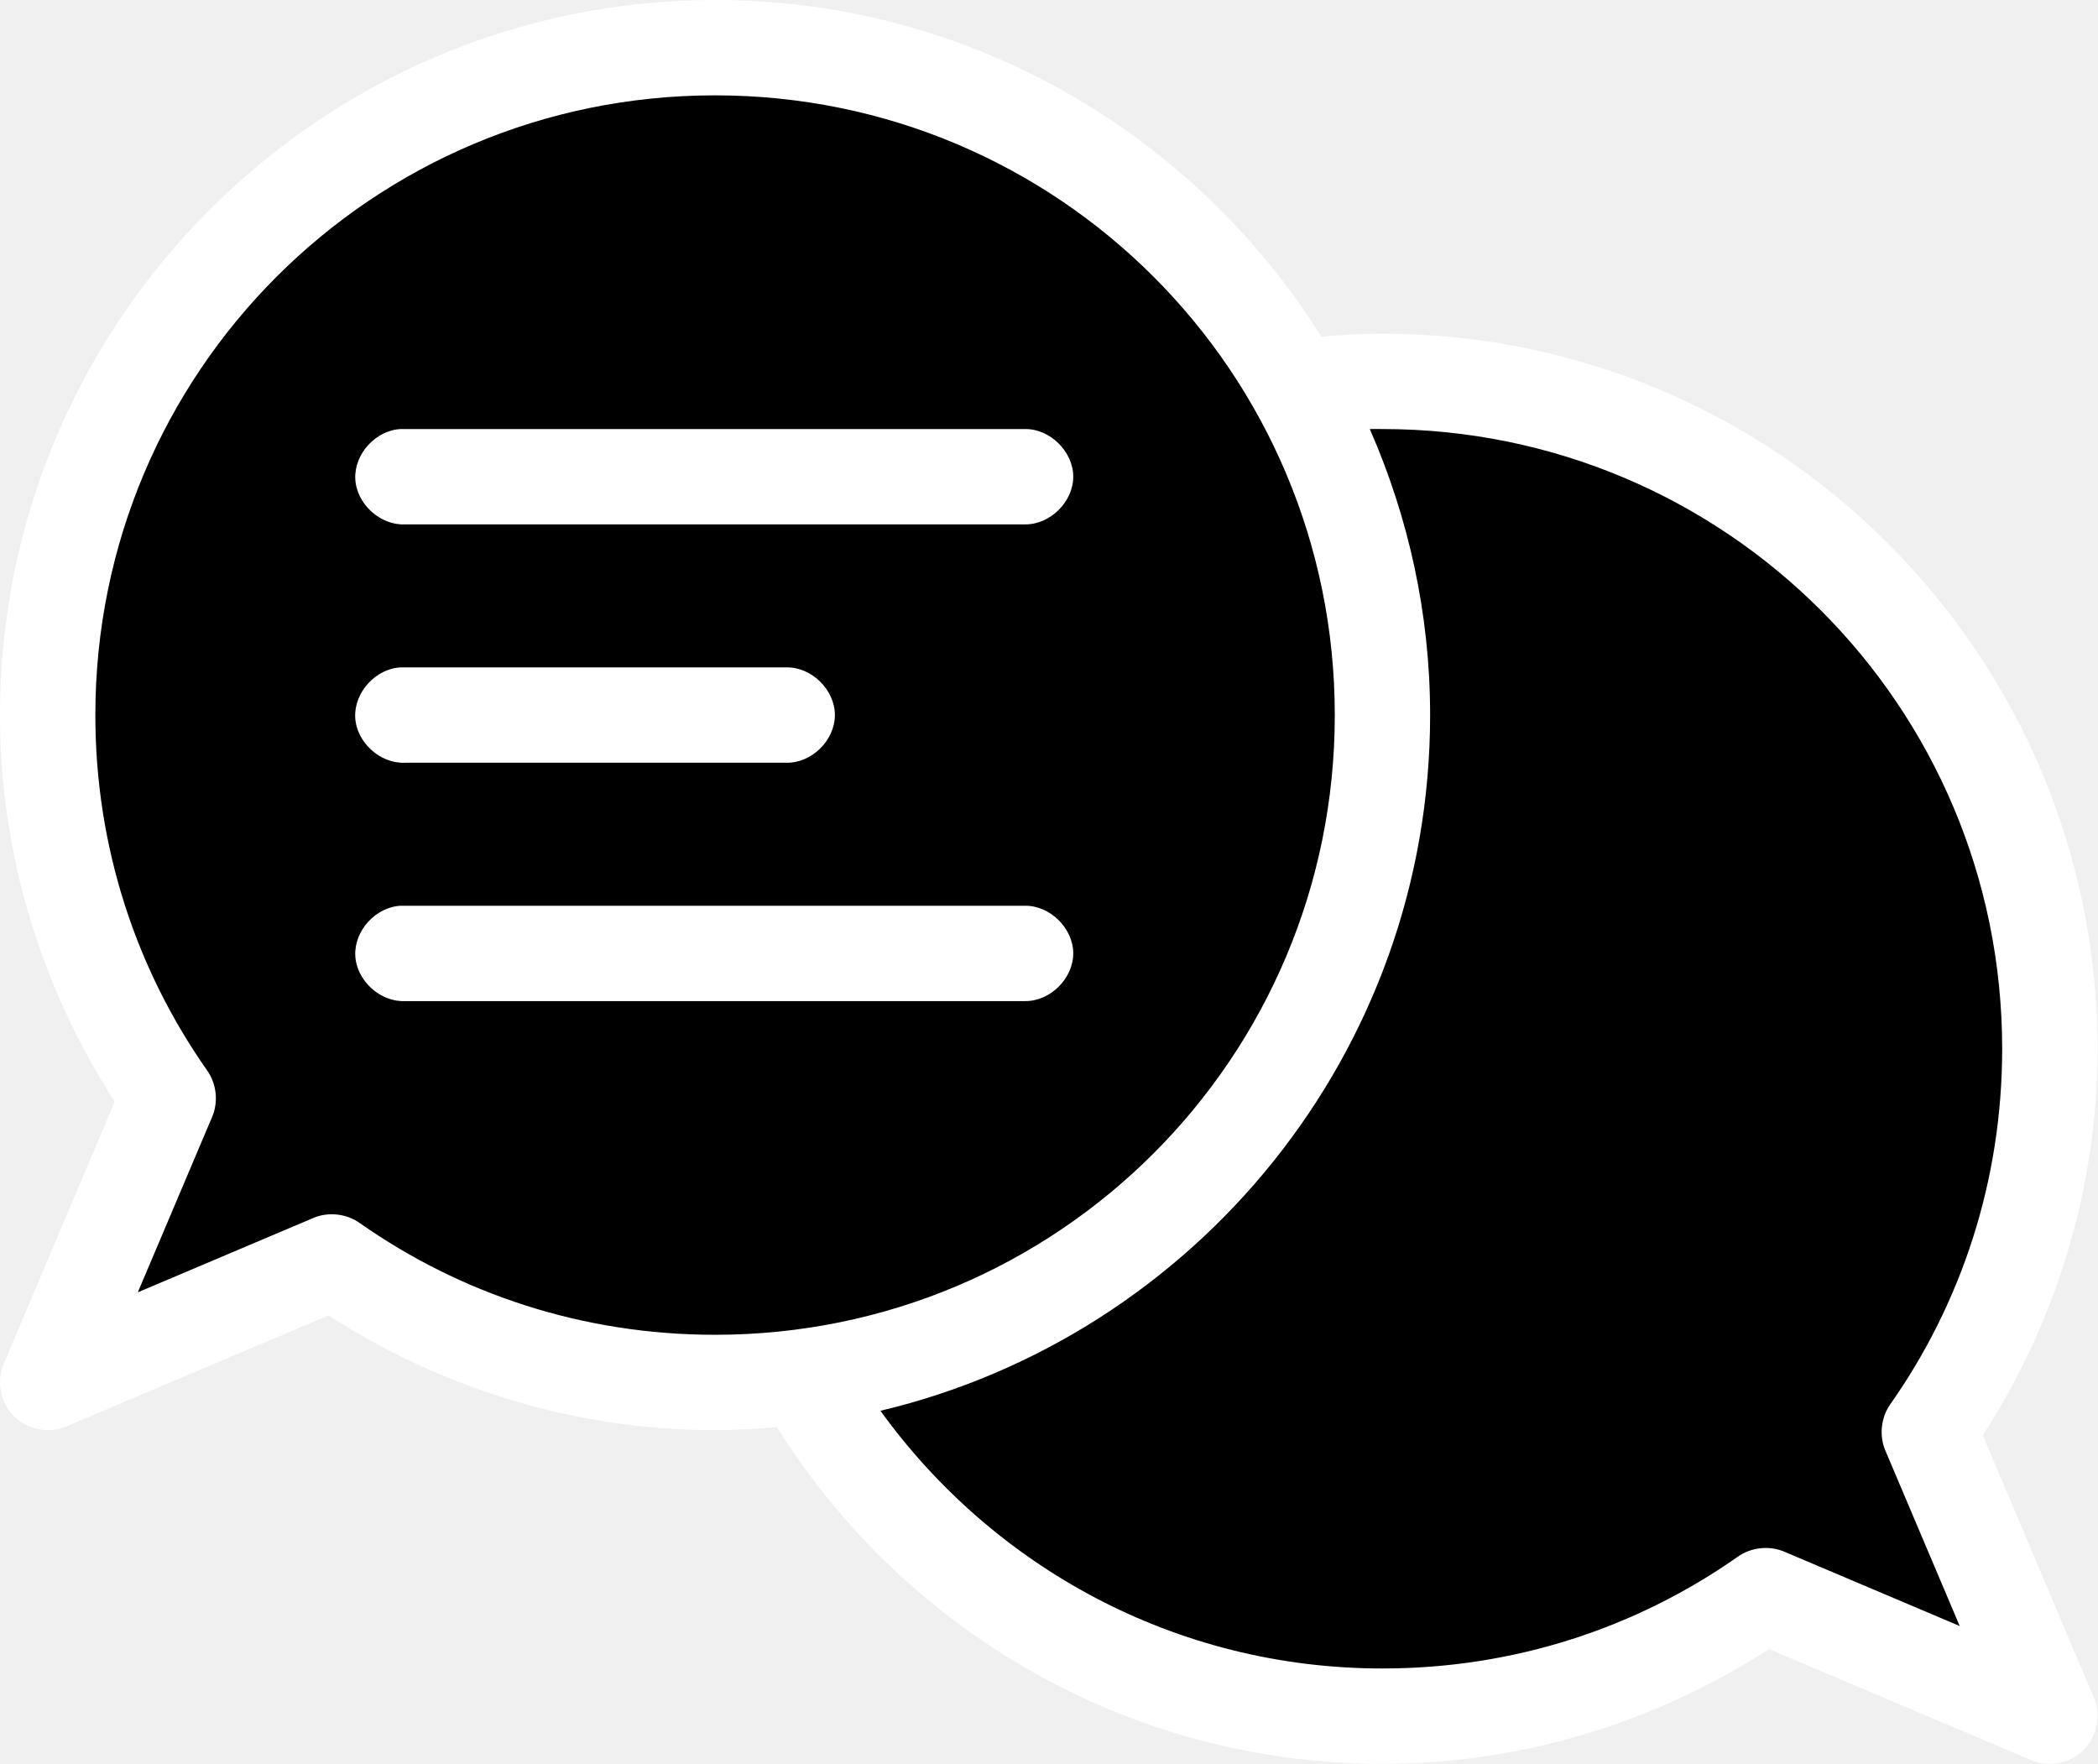
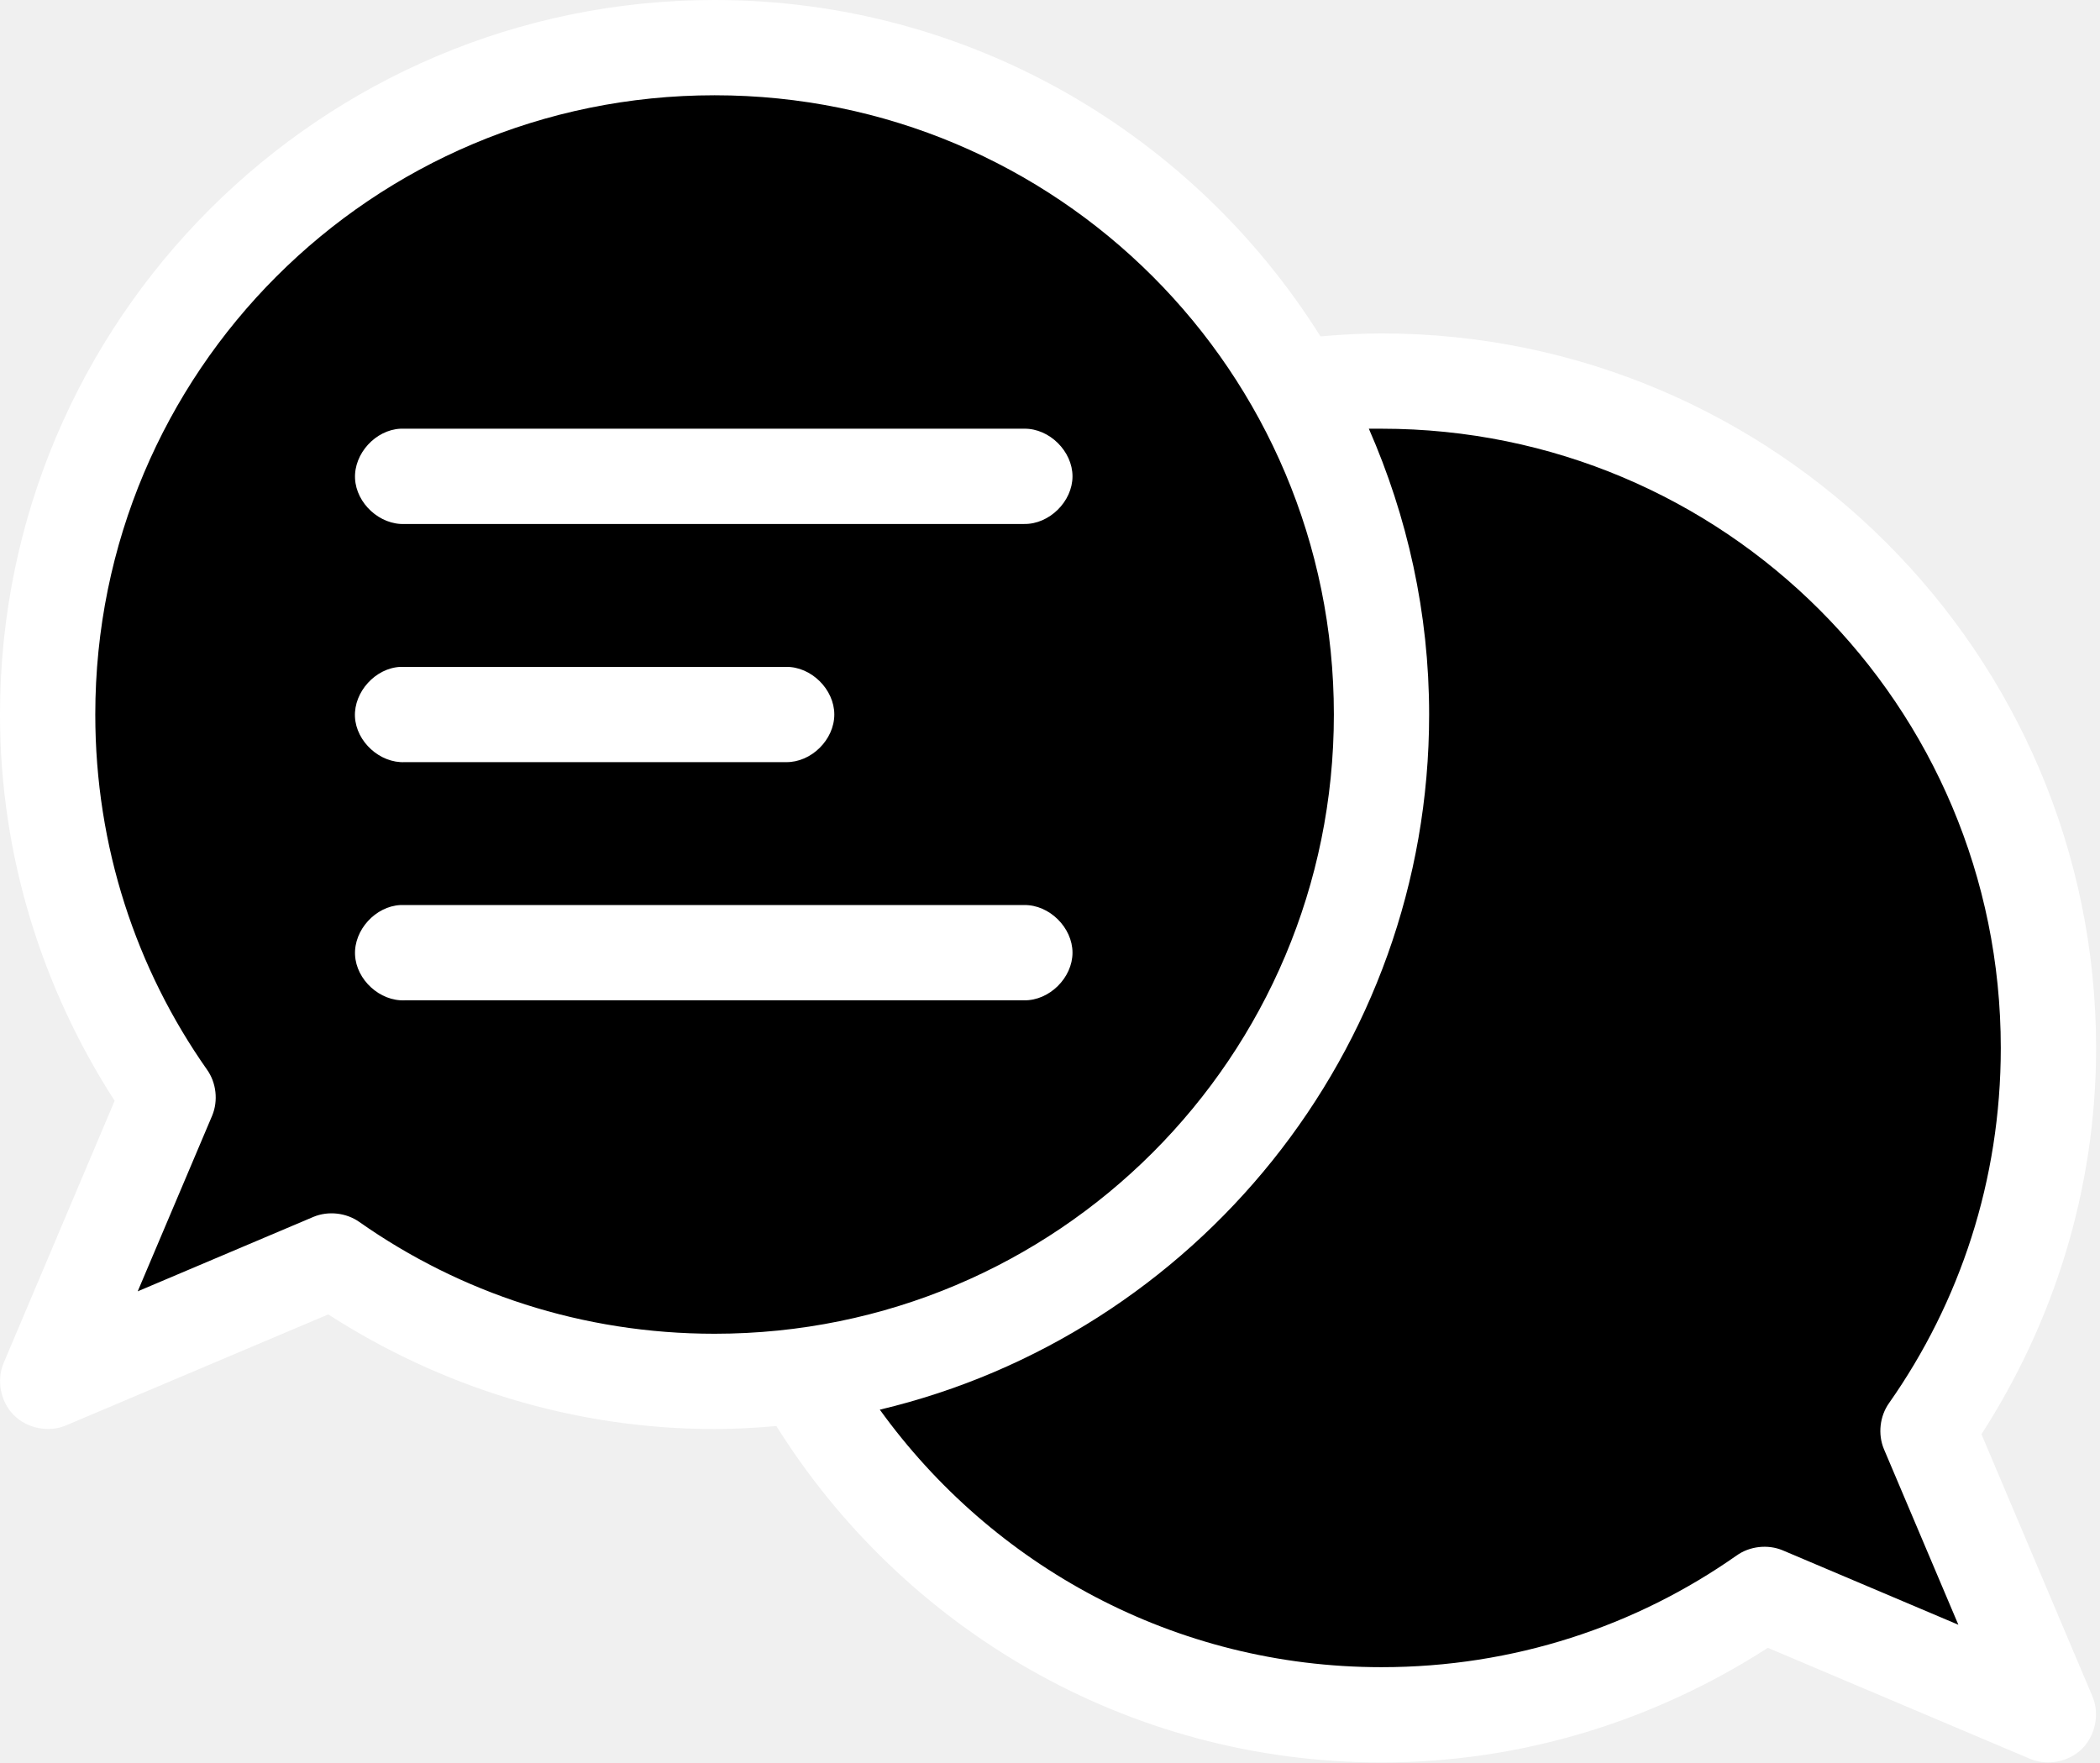
- <svg xmlns="http://www.w3.org/2000/svg" width="609" height="512" viewBox="0 0 609 512">
+ <svg xmlns="http://www.w3.org/2000/svg" width="305" height="256" viewBox="0 0 305 256">
  <g fill="none">
-     <path fill="#FFF" d="M0,207.567 C0,248.891 12.433,287.404 33.297,319.784 L1.081,395.892 C-1.081,400.946 0.135,407.243 4.027,411.108 C7.892,415 14.217,416.216 19.243,414.054 L95.351,381.838 C127.73,402.703 166.242,415.136 207.569,415.136 C213.623,415.136 219.596,414.784 225.515,414.271 C262.191,472.865 327.16,512 401.296,512 C442.621,512 481.133,499.567 513.514,478.703 L589.622,510.919 C594.676,513.081 600.973,511.865 604.838,507.973 C608.703,504.081 609.946,497.783 607.784,492.757 L575.568,416.649 C596.432,384.27 608.865,345.758 608.865,304.431 C608.865,189.972 515.758,96.864 401.298,96.864 C395.271,96.864 389.352,97.216 383.569,97.729 C346.839,39.135 281.674,0 207.566,0 C93.108,0 0,93.108 0,207.567 Z" />
-     <path fill="#000" d="M207.567,27.676 C307.081,27.676 387.458,108.052 387.458,207.567 C387.458,307.081 307.081,387.458 207.567,387.458 C169.107,387.458 133.645,375.539 104.434,355.026 C100.623,352.296 95.353,351.701 91.028,353.512 L40.002,375.134 L61.623,324.107 C63.434,319.783 62.839,314.512 60.11,310.702 C39.596,281.485 27.677,246.026 27.677,207.569 C27.677,108.054 108.054,27.676 207.569,27.676 L207.567,27.676 Z M116.32,124.54 C109.077,124.891 102.78,131.783 103.132,139.027 C103.483,146.27 110.375,152.567 117.618,152.216 L297.51,152.216 C304.807,152.324 311.536,145.675 311.536,138.378 C311.536,131.081 304.807,124.432 297.51,124.54 L116.318,124.54 L116.32,124.54 Z M397.615,124.54 C398.831,124.513 400.074,124.54 401.291,124.54 C500.805,124.54 581.182,204.917 581.182,304.431 C581.182,342.891 569.263,378.353 548.749,407.564 C546.02,411.375 545.425,416.645 547.236,420.97 L568.858,471.996 L517.831,450.375 C513.506,448.564 508.236,449.159 504.425,451.888 C475.209,472.402 439.75,484.321 401.292,484.321 C341.13,484.321 288.21,454.754 255.567,409.514 C346.972,387.811 415.13,305.516 415.13,207.565 C415.13,178.025 408.779,149.998 397.617,124.538 L397.615,124.54 Z M116.32,193.729 C109.077,194.053 102.78,200.972 103.104,208.216 C103.455,215.459 110.347,221.756 117.618,221.405 L228.32,221.405 C235.644,221.513 242.347,214.891 242.347,207.567 C242.347,200.243 235.617,193.621 228.32,193.729 L116.317,193.729 L116.32,193.729 Z M116.32,262.918 C109.077,263.269 102.78,270.161 103.132,277.405 C103.483,284.648 110.375,290.945 117.618,290.593 L297.51,290.593 C304.807,290.702 311.536,284.053 311.536,276.756 C311.536,269.458 304.807,262.81 297.51,262.918 L116.318,262.918 L116.32,262.918 Z" />
+     <path fill="#FFF" d="M0,103.783 C0,124.446 6.216,143.702 16.649,159.892 L0.541,197.946 C-0.54,200.473 0.068,203.622 2.014,205.554 C3.946,207.5 7.108,208.108 9.622,207.027 L47.676,190.919 C63.865,201.351 83.121,207.568 103.784,207.568 C106.811,207.568 109.798,207.392 112.757,207.135 C131.095,236.433 163.58,256 200.648,256 C221.31,256 240.567,249.784 256.757,239.351 L294.811,255.459 C297.338,256.54 300.486,255.932 302.419,253.986 C304.351,252.04 304.973,248.892 303.892,246.378 L287.784,208.324 C298.216,192.135 304.433,172.879 304.433,152.216 C304.433,94.986 257.879,48.432 200.649,48.432 C197.636,48.432 194.676,48.608 191.784,48.865 C173.419,19.567 140.837,0 103.783,0 C46.554,0 0,46.554 0,103.783 Z" />
+     <path fill="#000" d="M103.783,13.838 C153.541,13.838 193.729,54.026 193.729,103.783 C193.729,153.541 153.541,193.729 103.783,193.729 C84.554,193.729 66.823,187.769 52.217,177.513 C50.311,176.148 47.676,175.851 45.514,176.756 L20.001,187.567 L30.812,162.053 C31.717,159.891 31.42,157.256 30.055,155.351 C19.798,140.743 13.839,123.013 13.839,103.784 C13.839,54.027 54.027,13.838 103.784,13.838 L103.783,13.838 Z M58.16,62.27 C54.539,62.446 51.39,65.892 51.566,69.513 C51.742,73.135 55.188,76.284 58.809,76.108 L148.755,76.108 C152.403,76.162 155.768,72.838 155.768,69.189 C155.768,65.54 152.403,62.216 148.755,62.27 L58.159,62.27 L58.16,62.27 Z M198.807,62.27 C199.416,62.257 200.037,62.27 200.645,62.27 C250.403,62.27 290.591,102.458 290.591,152.216 C290.591,171.445 284.631,189.176 274.375,203.782 C273.01,205.688 272.713,208.323 273.618,210.485 L284.429,235.998 L258.915,225.187 C256.753,224.282 254.118,224.579 252.213,225.944 C237.604,236.201 219.875,242.16 200.646,242.16 C170.565,242.16 144.105,227.377 127.783,204.757 C173.486,193.906 207.565,152.758 207.565,103.783 C207.565,89.012 204.389,74.999 198.809,62.269 L198.807,62.27 Z M58.16,96.864 C54.539,97.027 51.39,100.486 51.552,104.108 C51.728,107.73 55.174,110.878 58.809,110.702 L114.16,110.702 C117.822,110.756 121.173,107.446 121.173,103.783 C121.173,100.121 117.808,96.811 114.16,96.864 L58.158,96.864 L58.16,96.864 Z M58.16,131.459 C54.539,131.635 51.39,135.081 51.566,138.702 C51.742,142.324 55.188,145.472 58.809,145.297 L148.755,145.297 C152.403,145.351 155.768,142.026 155.768,138.378 C155.768,134.729 152.403,131.405 148.755,131.459 L58.159,131.459 L58.16,131.459 Z" />
  </g>
</svg>
